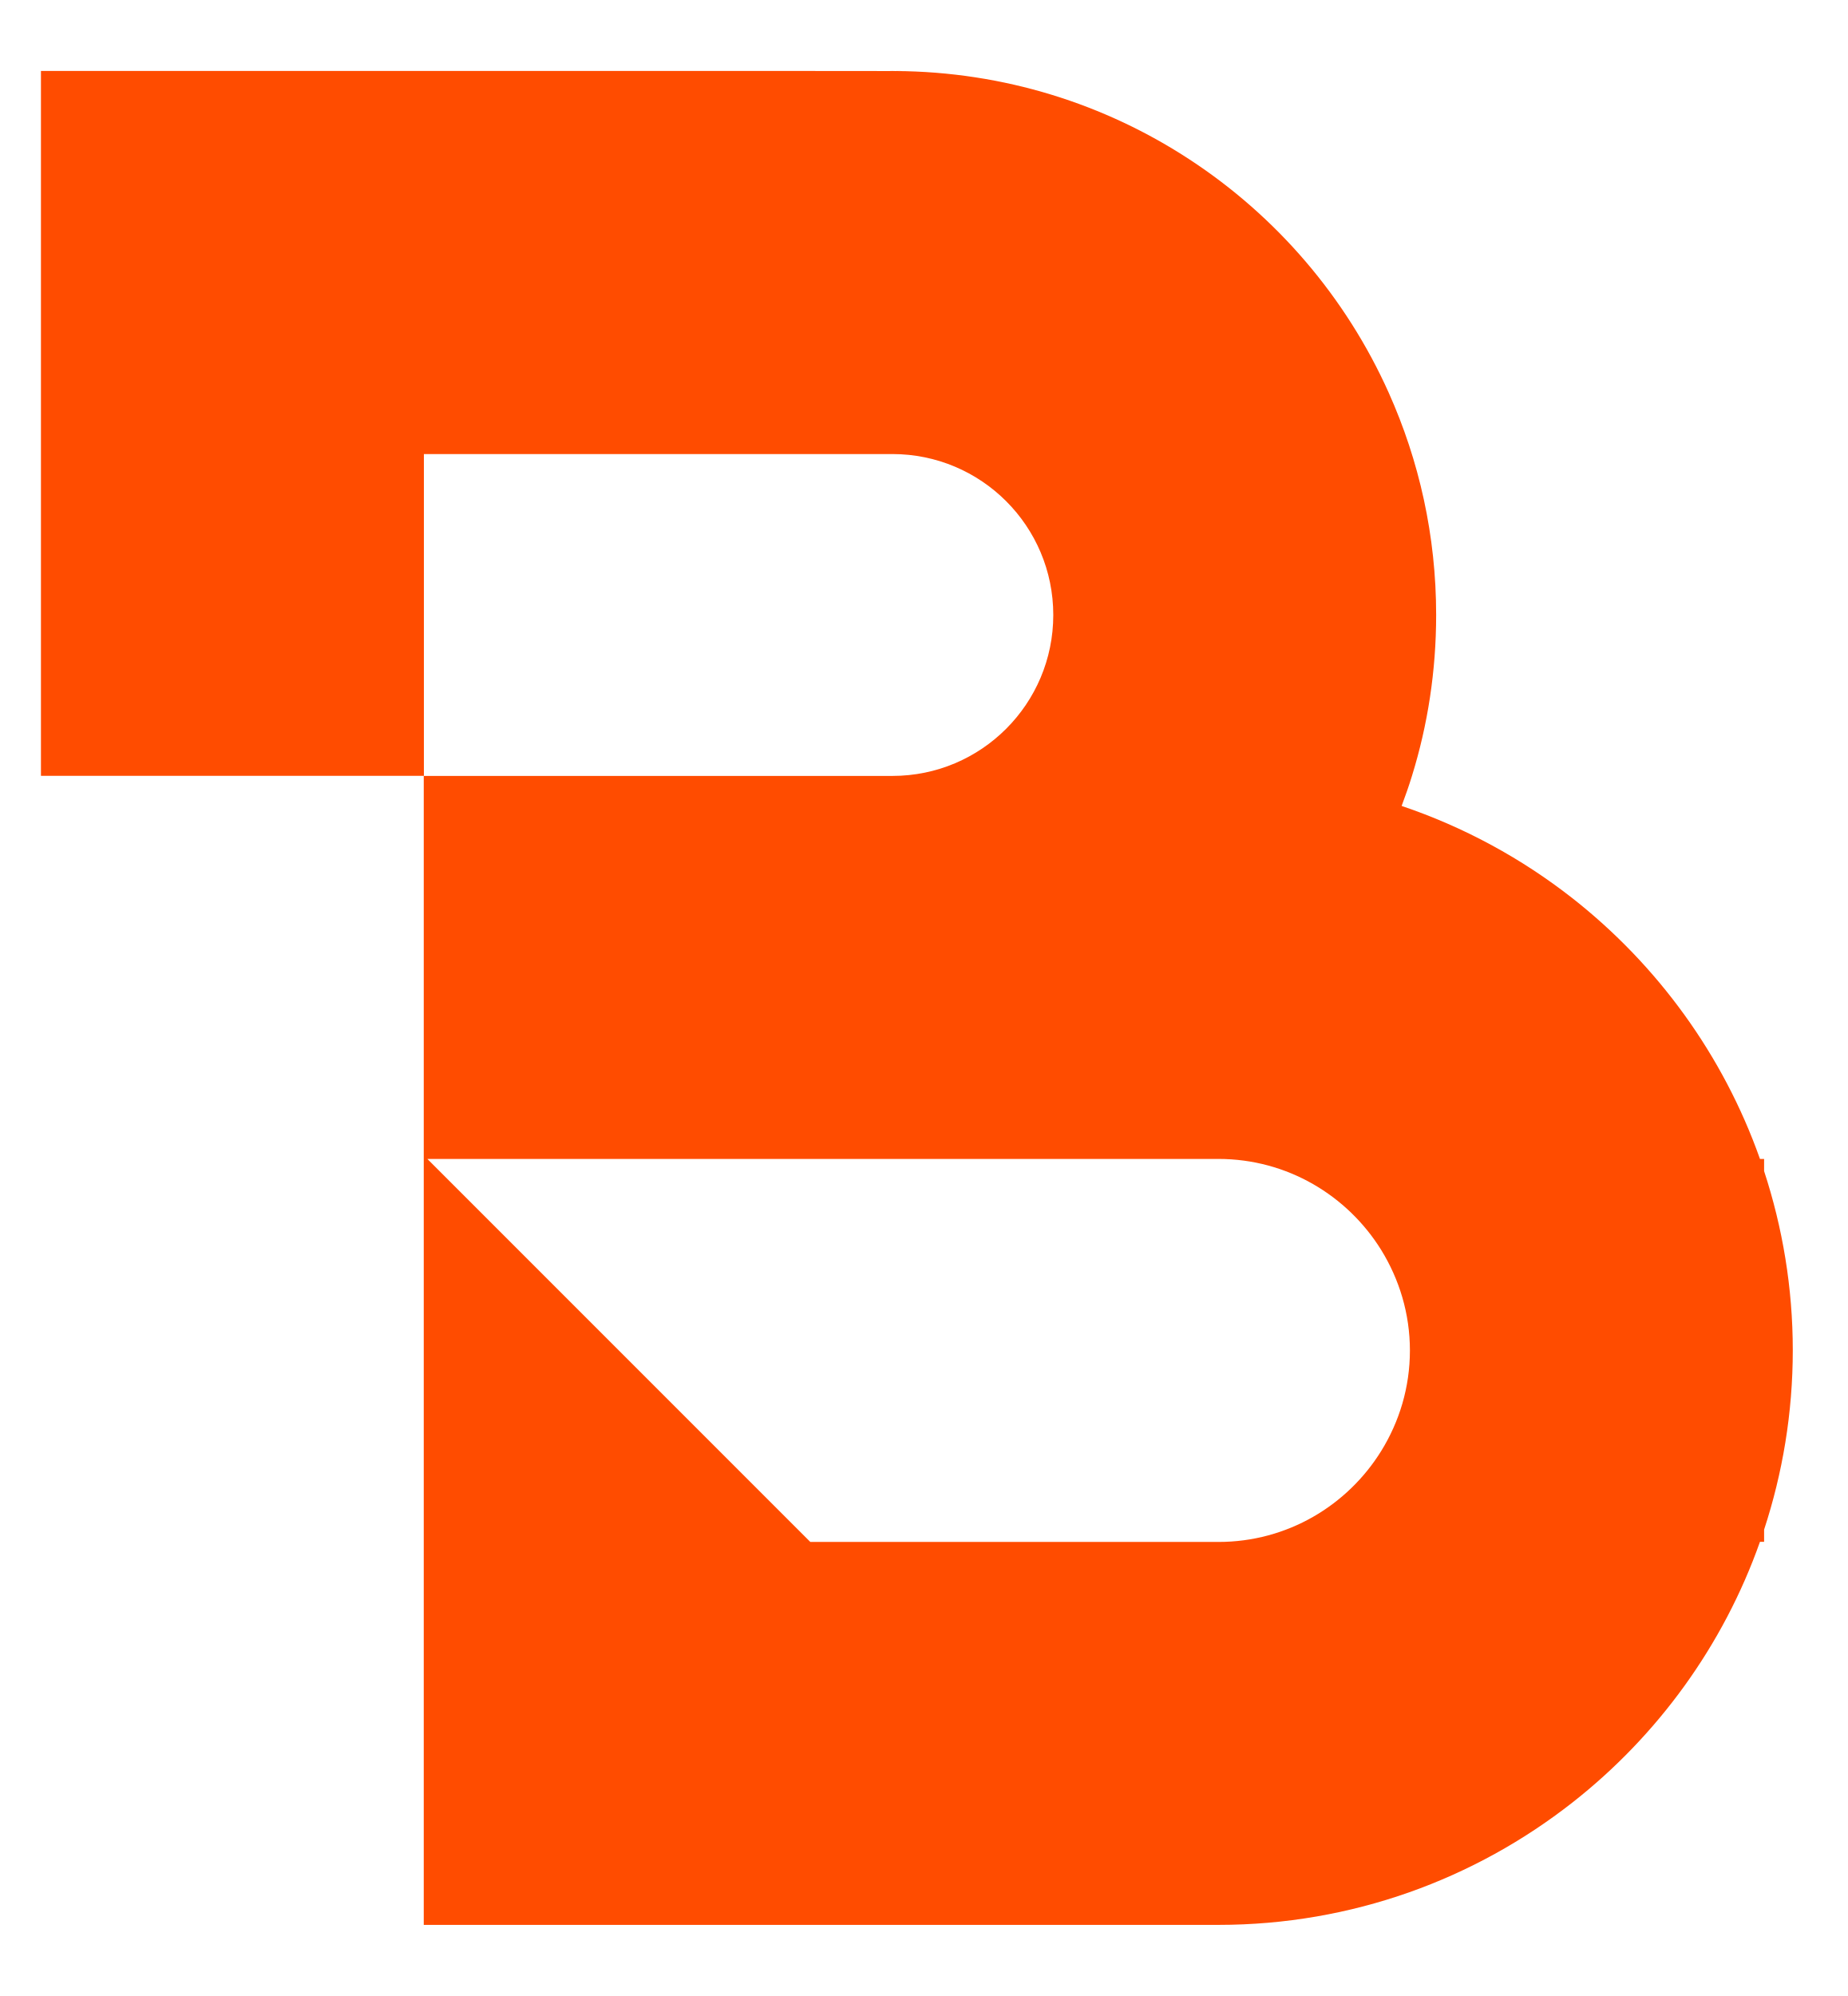
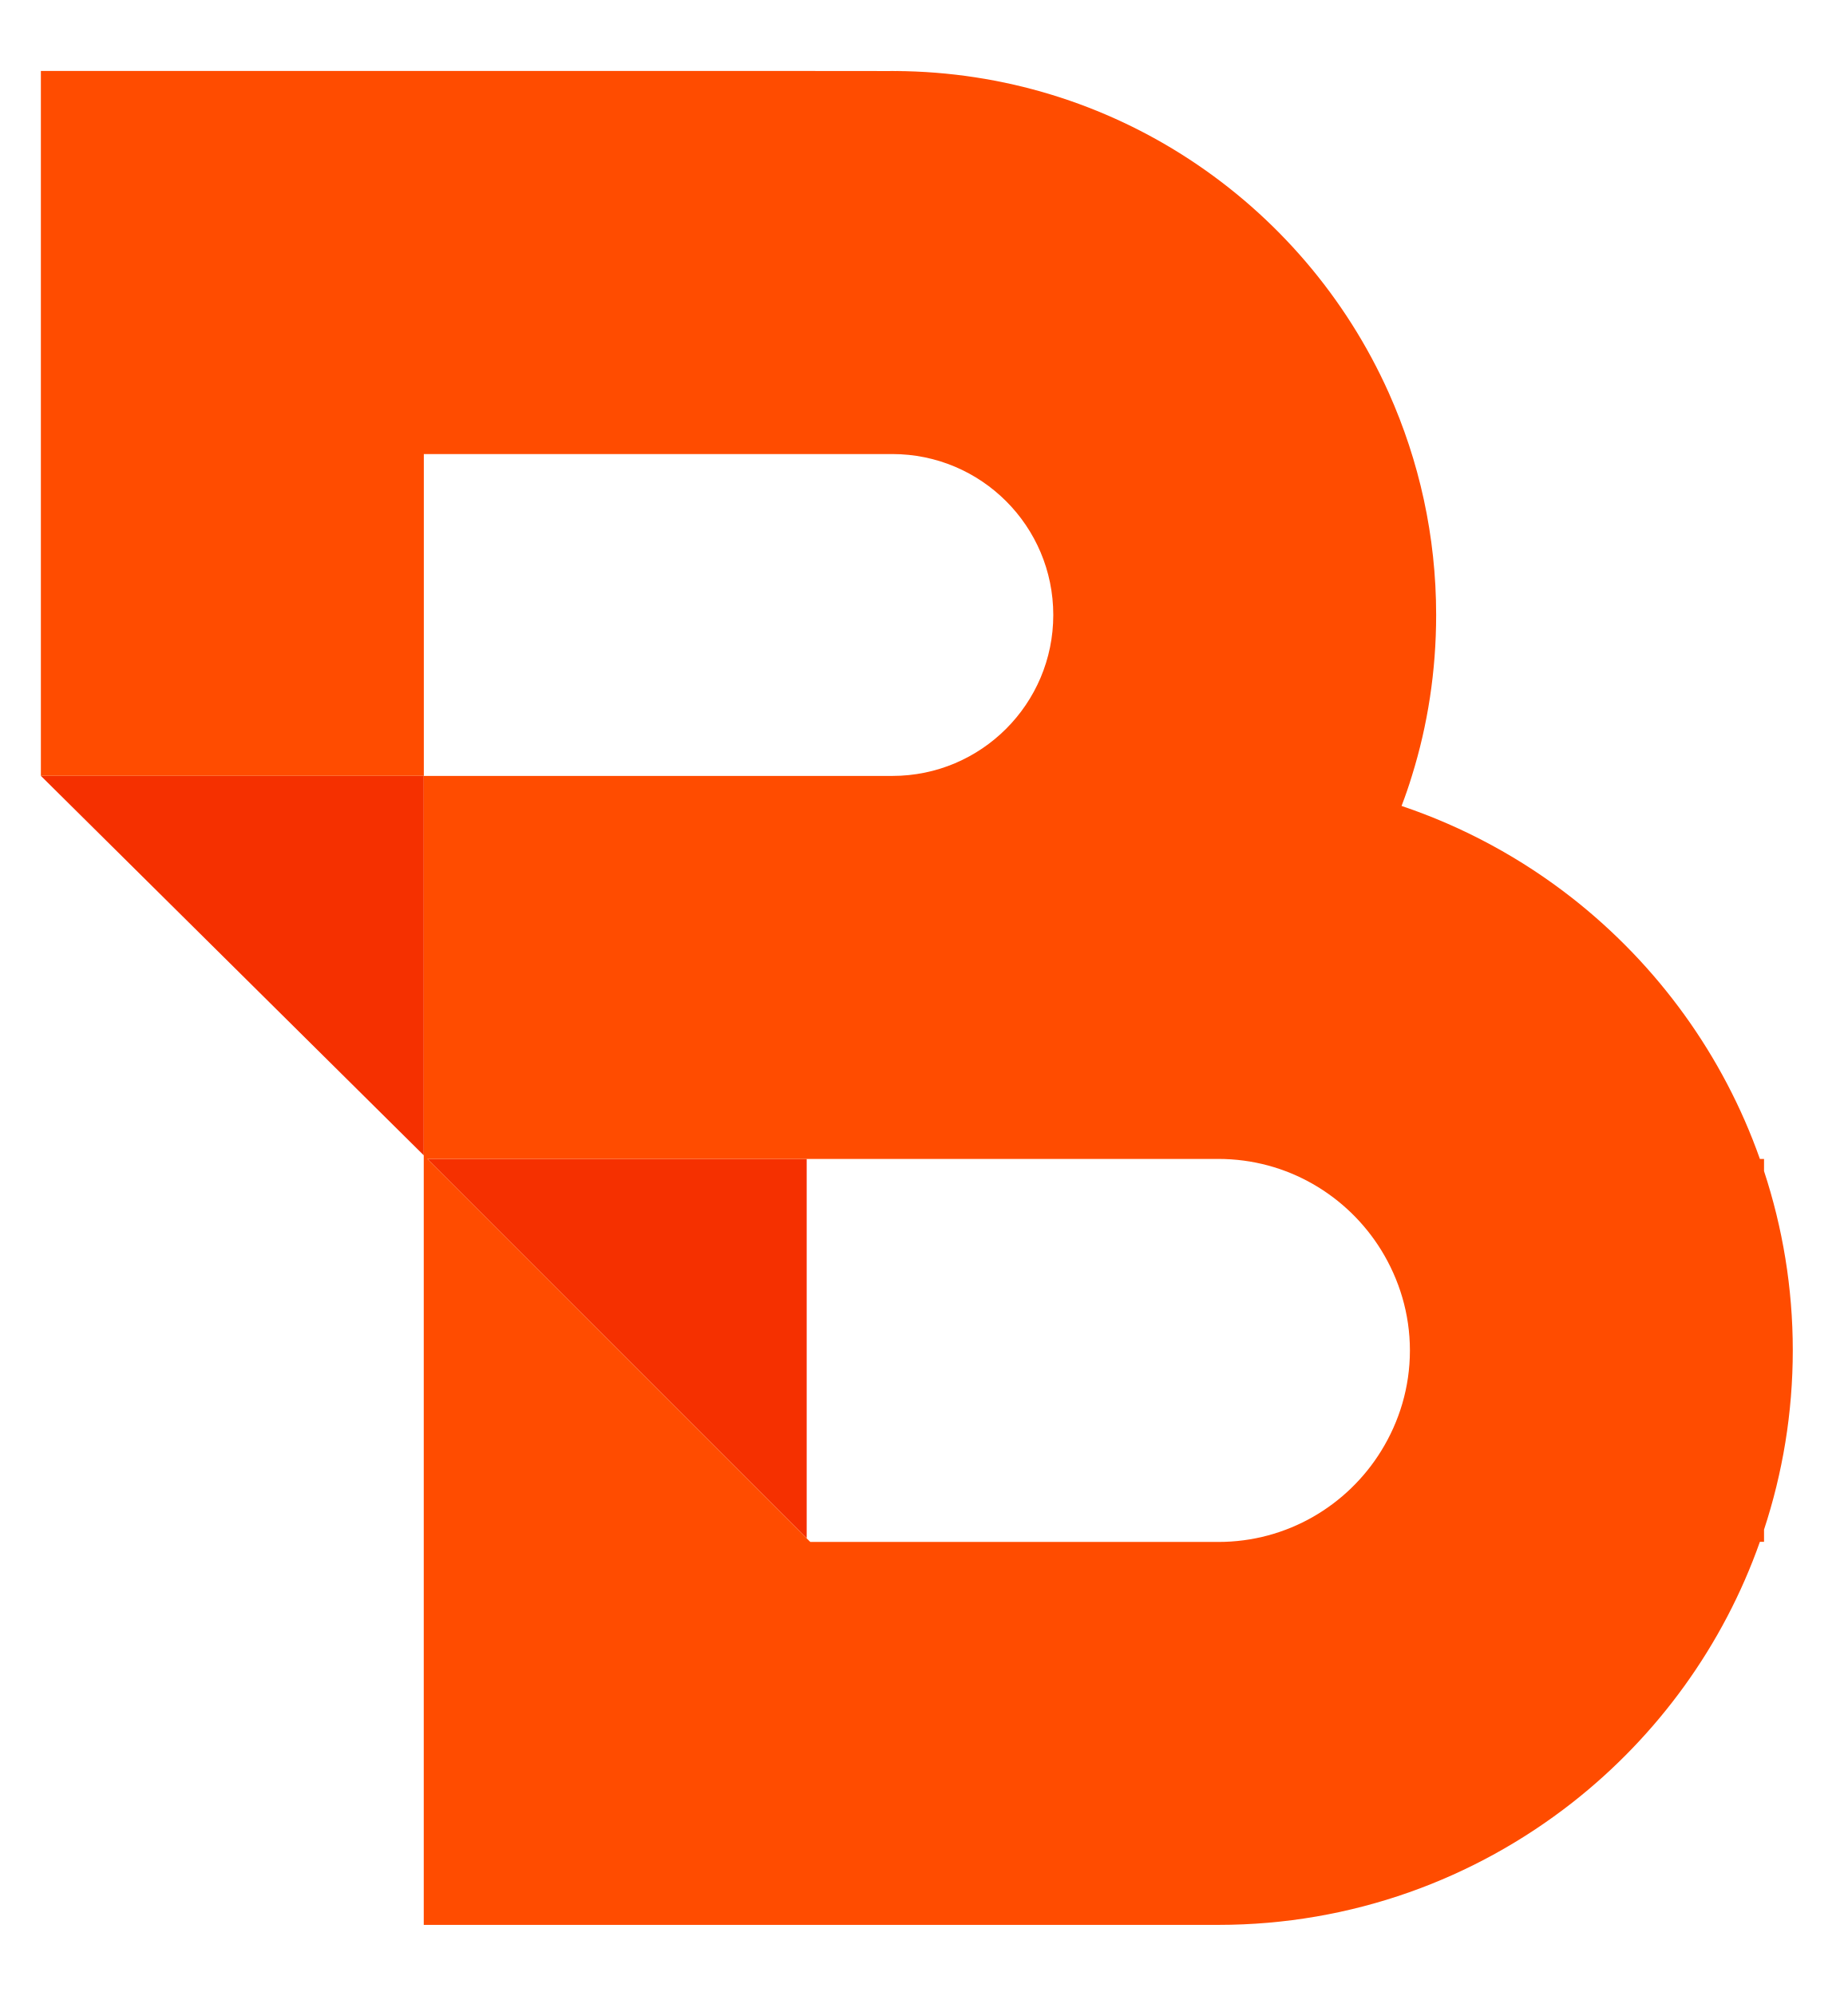
<svg xmlns="http://www.w3.org/2000/svg" width="25" height="27" viewBox="0 0 25 27" fill="none">
-   <path id="Vector" d="M23.867 15.842V15.677H23.811C23.314 14.273 22.425 13.055 21.276 12.152C20.589 11.613 19.808 11.187 18.963 10.902C19.013 10.768 19.061 10.633 19.103 10.495C19.316 9.808 19.43 9.076 19.43 8.318C19.43 7.247 19.2 6.231 18.789 5.314C18.21 4.021 17.269 2.926 16.095 2.158C14.95 1.408 13.583 0.969 12.114 0.961H12.183C12.146 0.96 12.22 0.96 12.183 0.96C12.159 0.96 12.135 0.961 12.111 0.961C12.098 0.961 12.085 0.96 12.072 0.96C12.06 0.96 12.048 0.961 12.036 0.961L10.913 0.96H5.735H5.733H0.554V5.314V6.141V10.447V10.495H0.601H5.042H5.733V12.052V15.627V15.676V20.857V26.038H10.914H16.095H16.144H16.483C18.292 26.038 19.955 25.418 21.276 24.381C22.425 23.479 23.314 22.261 23.811 20.856H23.867V20.691C24.117 19.928 24.255 19.113 24.255 18.265C24.255 17.42 24.117 16.605 23.867 15.842ZM11.095 1.027C11.035 1.035 10.974 1.042 10.914 1.052C10.972 1.043 11.033 1.035 11.095 1.027ZM5.735 6.142H10.914H12.073C13.275 6.142 14.25 7.116 14.25 8.319C14.25 9.521 13.276 10.496 12.073 10.496H10.914H5.735V6.142ZM16.095 20.858H10.963L10.914 20.809L8.72 18.615L5.782 15.677H9.156H10.914H16.095H16.484C17.415 15.677 18.229 16.171 18.687 16.909C18.931 17.305 19.075 17.769 19.075 18.268C19.075 18.767 18.932 19.231 18.687 19.627C18.23 20.365 17.416 20.858 16.484 20.858H16.095Z" fill="#FF4C00" />
+   <g id="Group">
+     <path id="Vector" d="M5.042 10.495H0.553L5.733 15.628V12.053V10.495H5.042Z" fill="#F53000" />
+     <path id="Vector_2" d="M9.155 15.677H5.782L8.72 18.615L10.914 20.809V15.677H9.155Z" fill="#F53000" />
+     <path id="Vector_3" d="M23.866 15.842V15.677H23.81C23.314 14.273 22.425 13.055 21.276 12.152C20.589 11.613 19.808 11.187 18.962 10.902C19.013 10.769 19.06 10.633 19.102 10.495C19.316 9.808 19.43 9.077 19.43 8.318C19.43 7.248 19.199 6.231 18.789 5.314C18.21 4.021 17.269 2.927 16.095 2.158C14.95 1.408 13.583 0.969 12.113 0.961H12.182C12.145 0.96 12.219 0.96 12.182 0.96C12.159 0.96 12.134 0.961 12.11 0.961C12.097 0.961 12.085 0.96 12.072 0.96C12.06 0.96 12.048 0.961 12.036 0.961L10.913 0.96H5.734H5.733H0.553V5.314V6.141V10.447V10.495H0.6H5.042H5.733V12.052V15.627V15.676V20.857V26.038H10.914H16.095H16.144H16.482C18.291 26.038 19.954 25.418 21.276 24.381C22.425 23.479 23.314 22.261 23.81 20.856H23.866V20.691C24.117 19.928 24.255 19.113 24.255 18.265C24.255 17.42 24.117 16.605 23.866 15.842ZM11.095 1.027C11.035 1.035 10.974 1.042 10.914 1.052C10.971 1.043 11.032 1.035 11.095 1.027ZM5.734 6.142H10.914H12.072C13.274 6.142 14.25 7.116 14.25 8.319C14.25 9.521 13.275 10.496 12.072 10.496H10.914H5.734V6.142ZM16.095 20.858H10.963L10.914 20.81L8.72 18.616L5.782 15.677H9.155H10.914H16.095H16.483C17.415 15.677 18.229 16.171 18.686 16.909C18.93 17.305 19.075 17.769 19.075 18.268C19.075 18.767 18.931 19.231 18.686 19.627C18.23 20.365 17.415 20.858 16.483 20.858H16.095Z" fill="#FF4C00" />
+   </g>
</svg>
